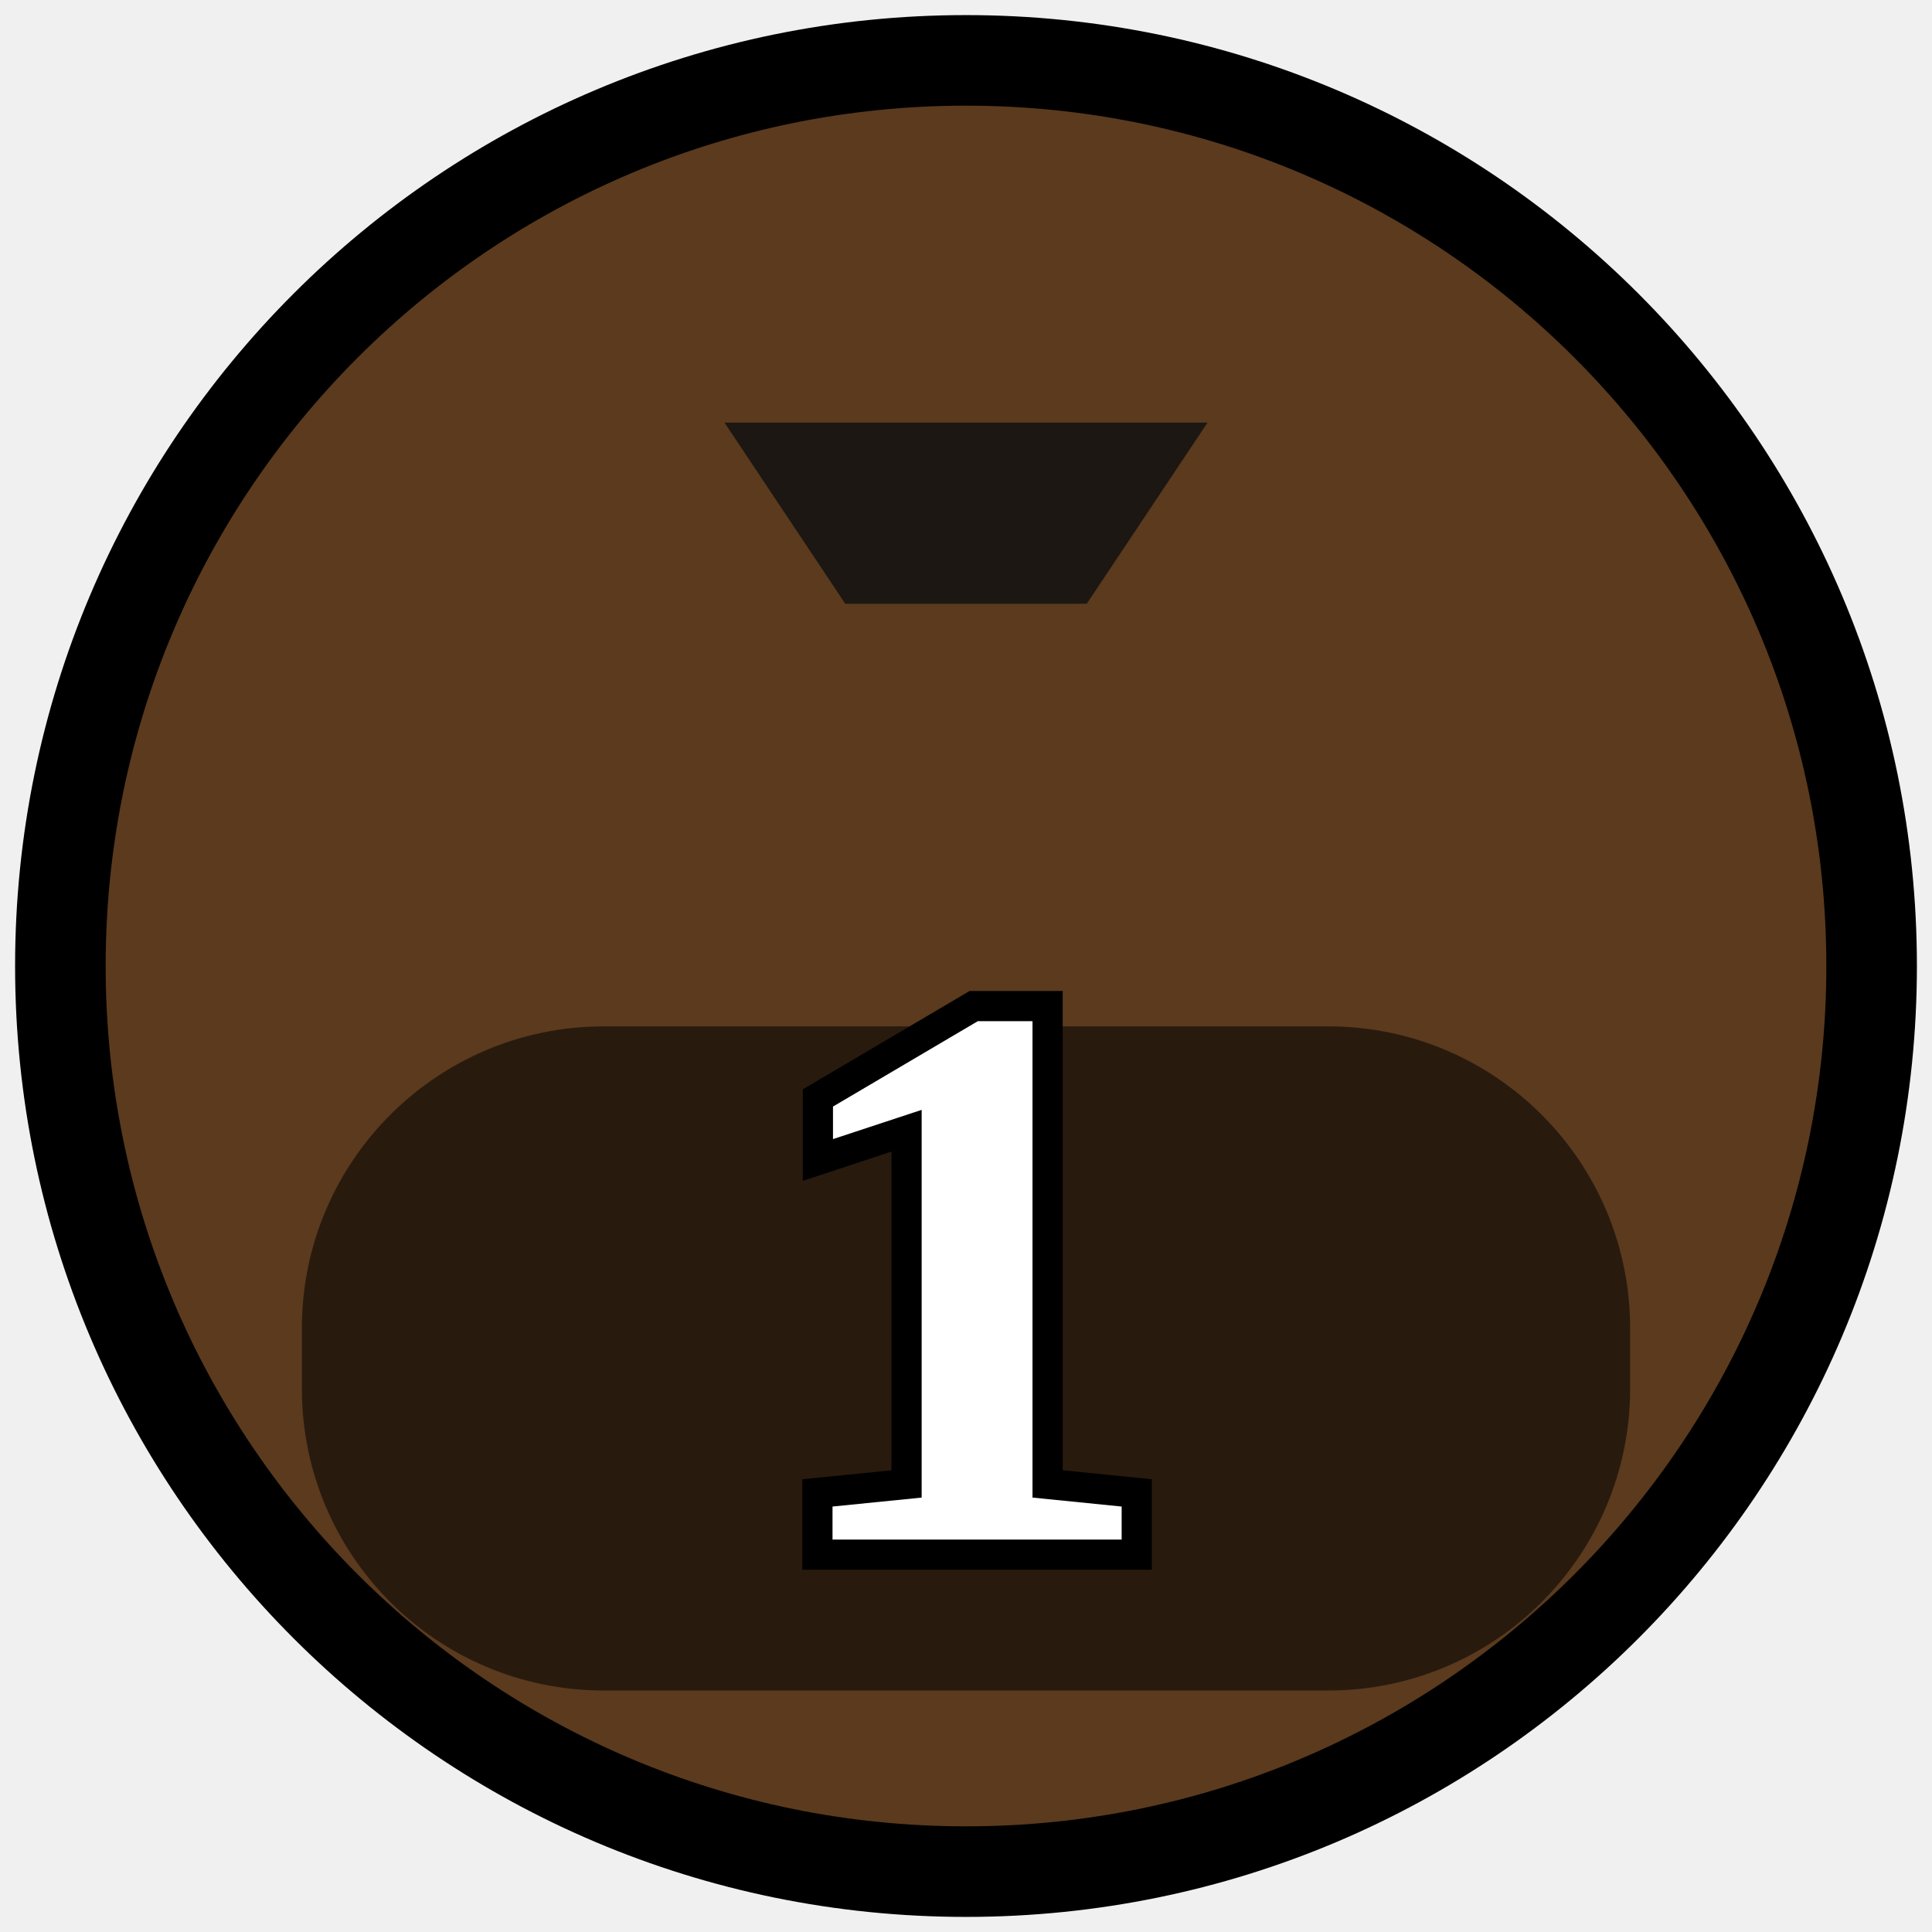
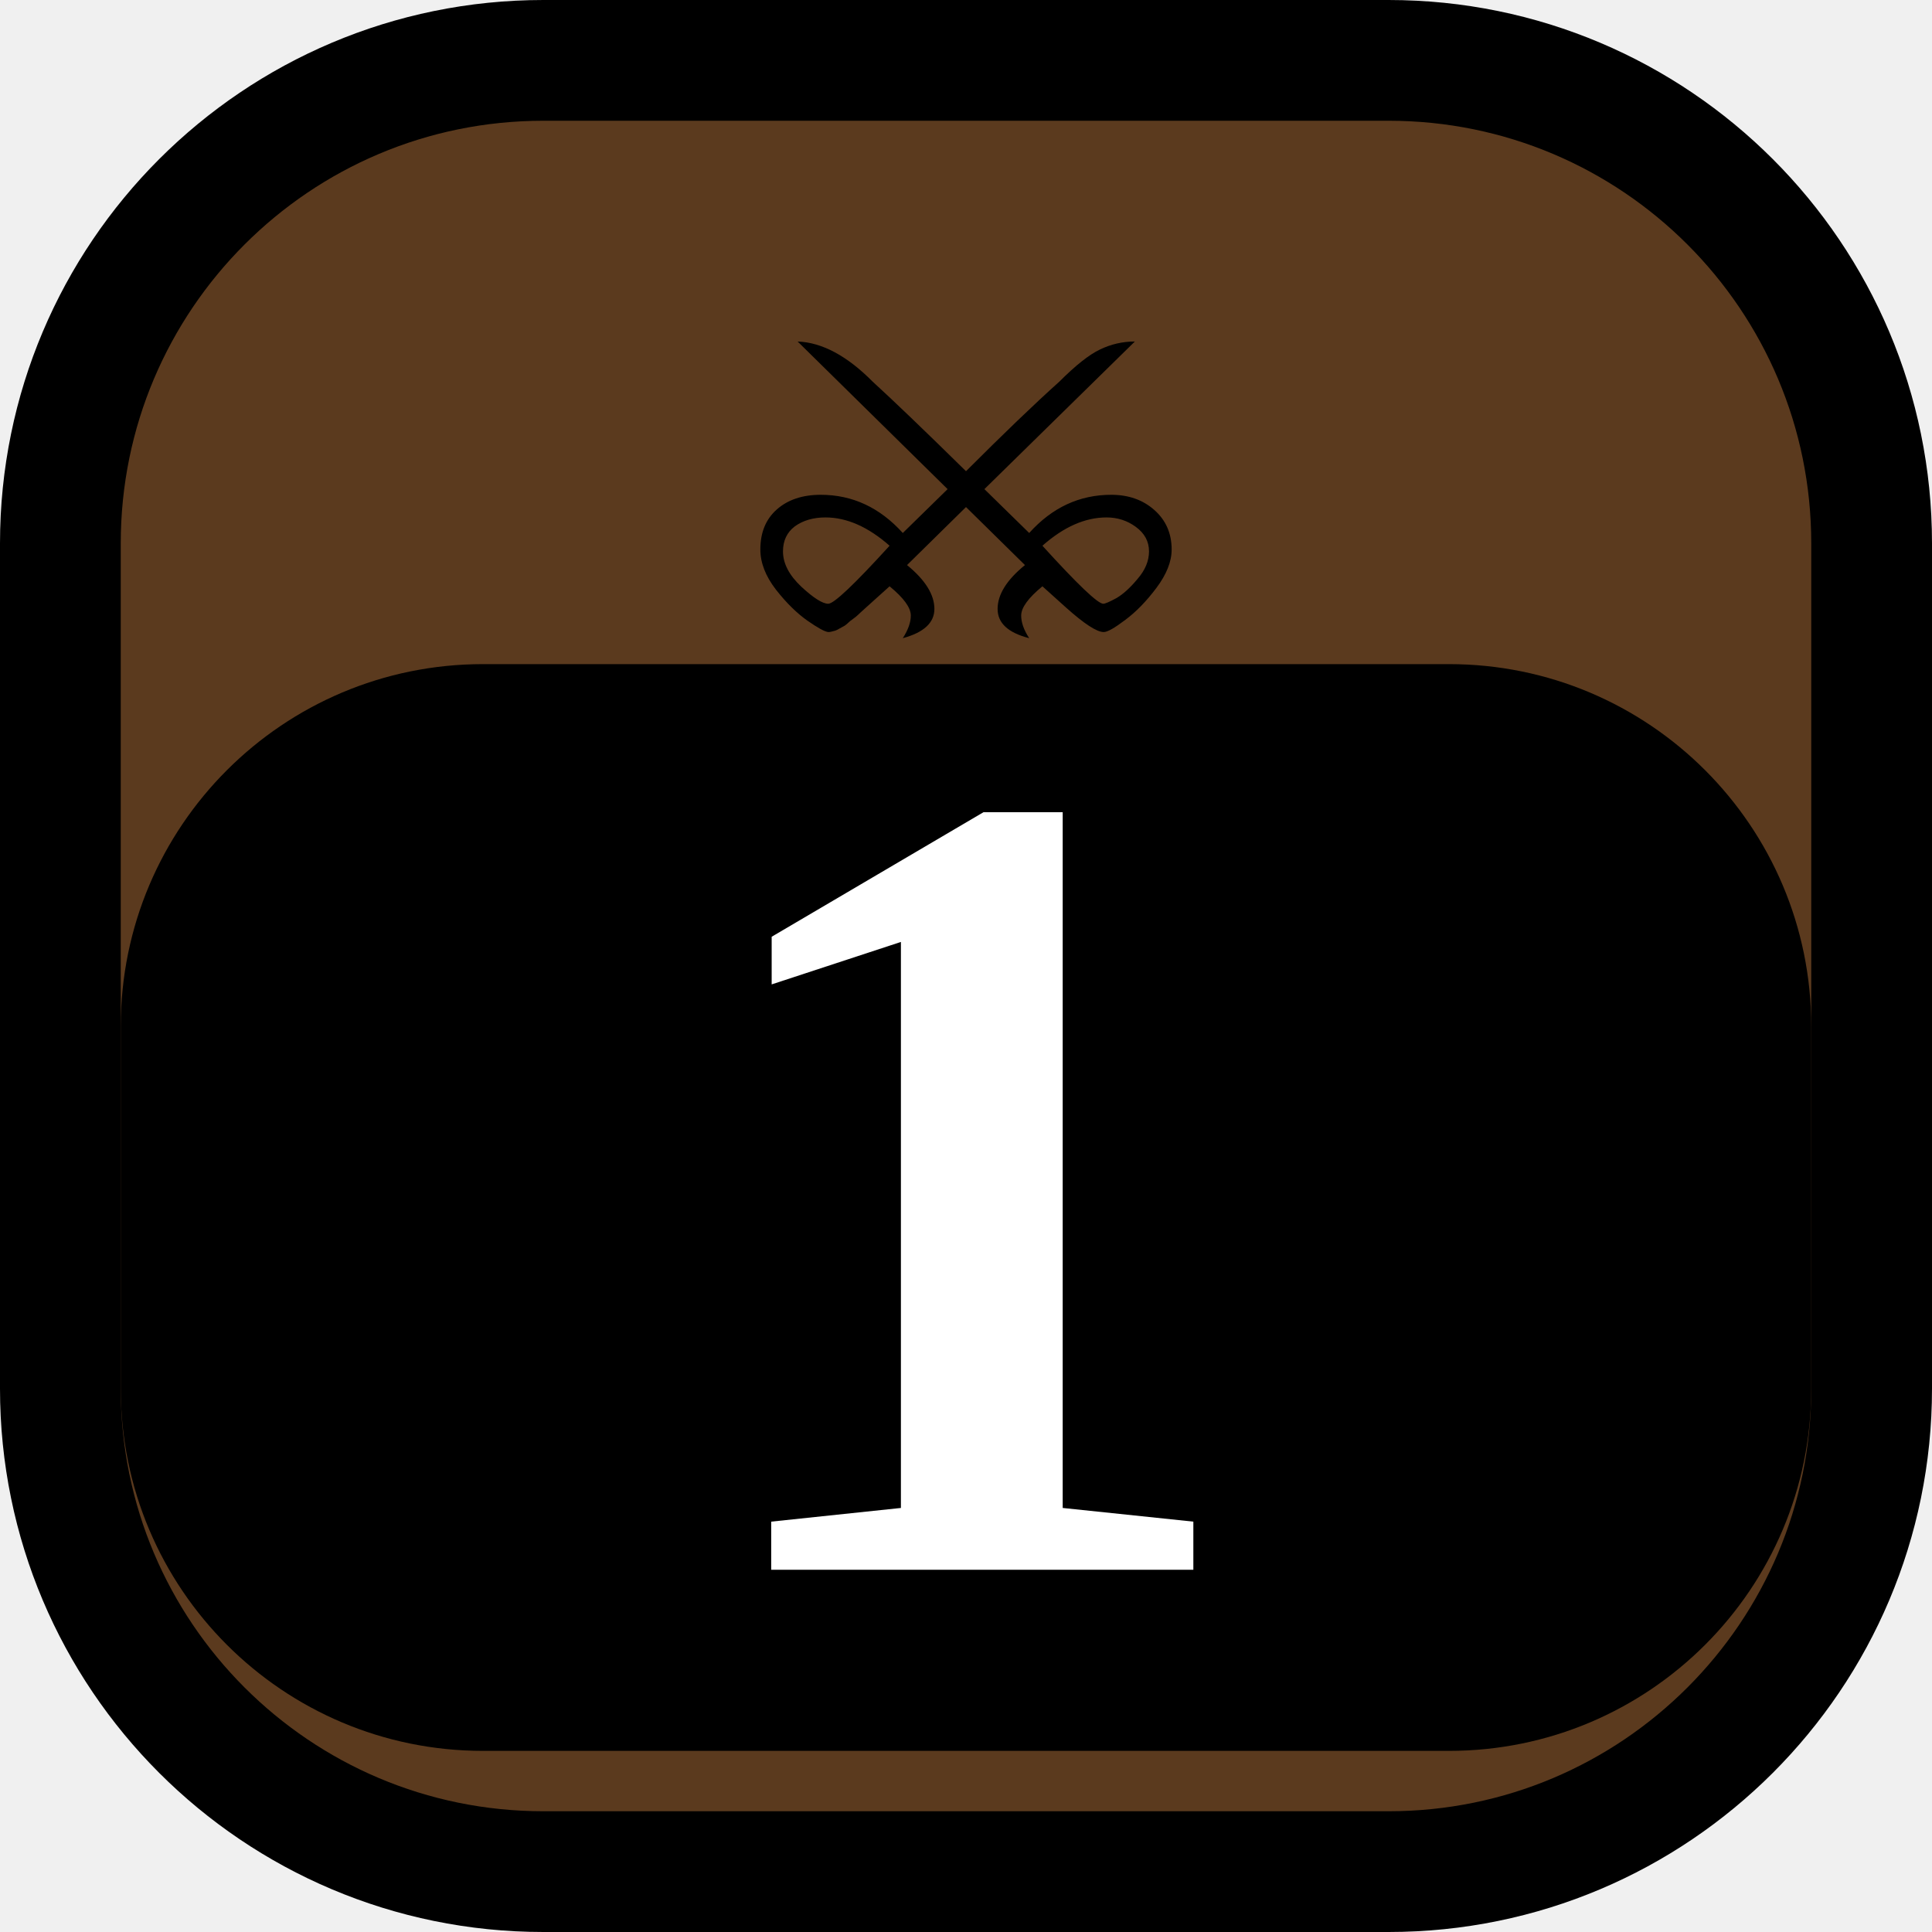
<svg xmlns="http://www.w3.org/2000/svg" width="64" height="64" viewBox="0 0 64 64">
-   <circle cx="32" cy="32" r="30" fill="#5b3a1e" stroke="#000" stroke-width="3" />
-   <path d="M24 14 L40 14 L36 20 L28 20 Z" fill="#111" opacity="0.85" />
-   <rect x="10" y="34" width="44" height="22" rx="10" fill="rgba(0,0,0,0.55)" />
-   <text x="32" y="51" text-anchor="middle" font-size="26" font-weight="900" fill="#ffffff" stroke="#000" stroke-width="2" paint-order="stroke">
+   <rect x="2" y="2" width="60" height="60" rx="16" fill="#5b3a1e" stroke="#000" stroke-width="4" />
+   <text x="32" y="20" text-anchor="middle" font-size="14" font-weight="900" fill="#000">
+     ⚔
+   </text>
+   <rect x="4" y="22" width="56" height="36" rx="12" fill="#000" />
+   <text x="32" y="52" text-anchor="middle" font-size="38" font-weight="900" fill="#fff" stroke="#000" stroke-width="3" paint-order="stroke">
    1
  </text>
</svg>
